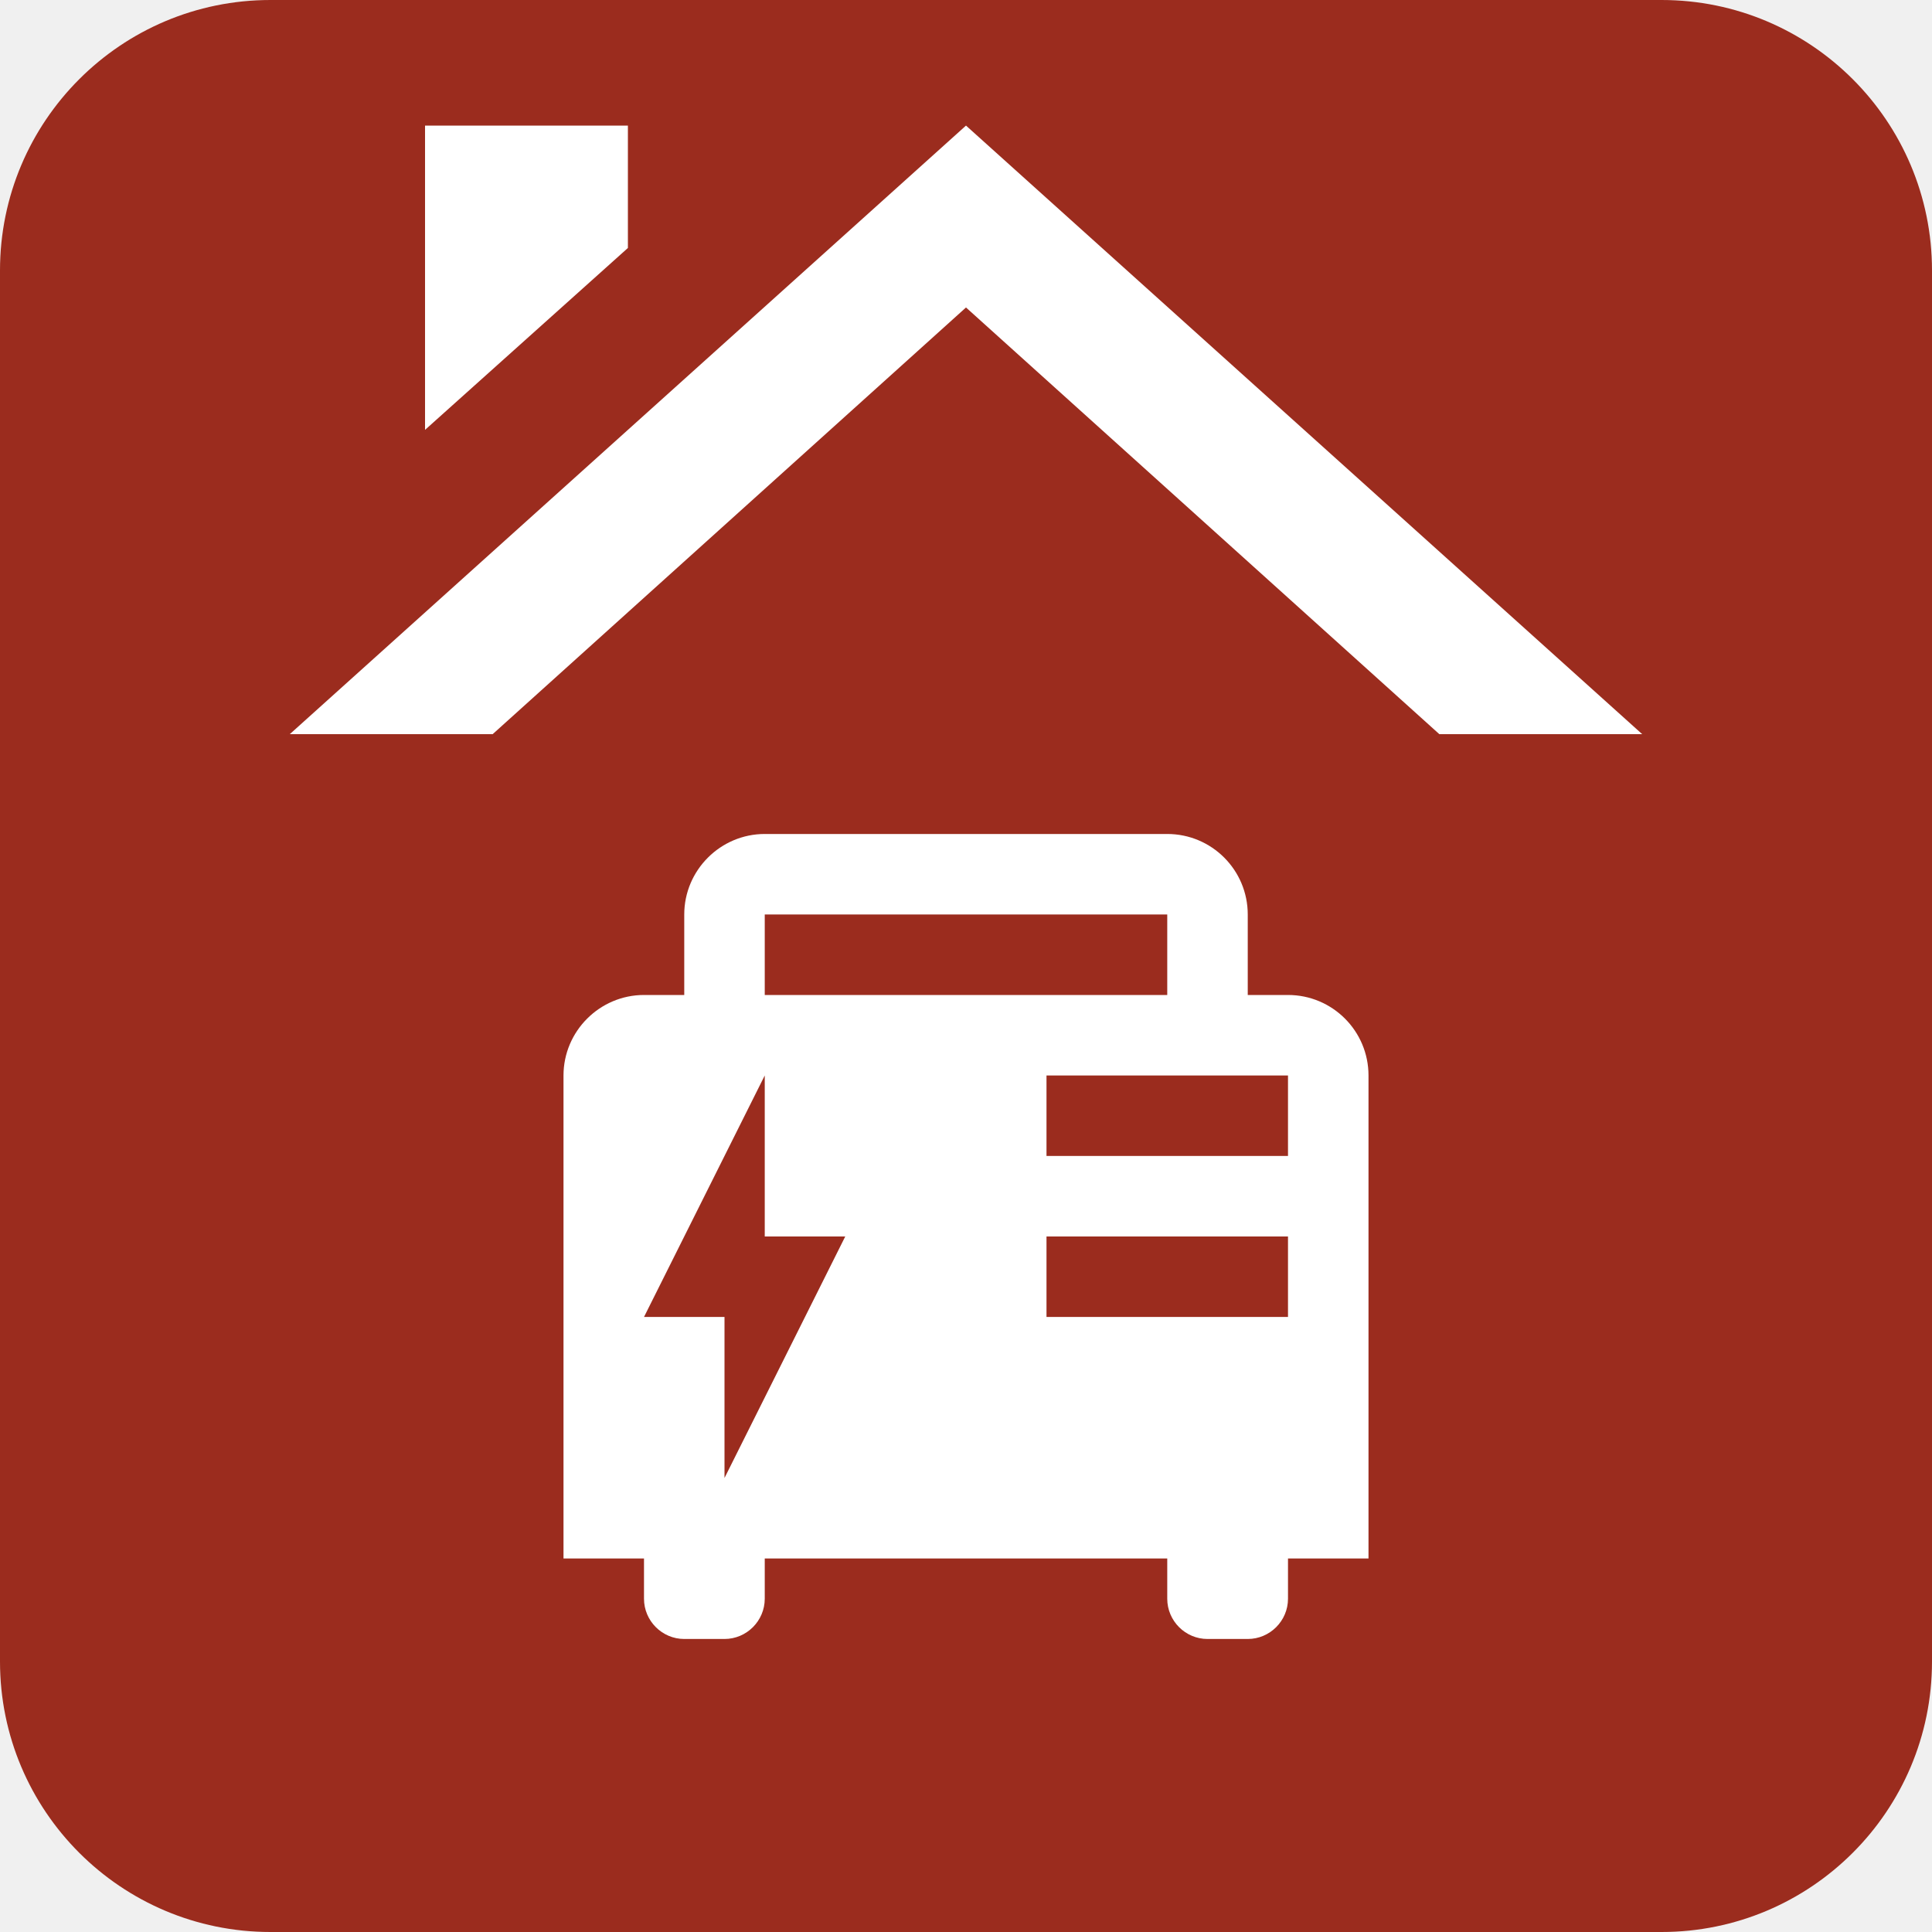
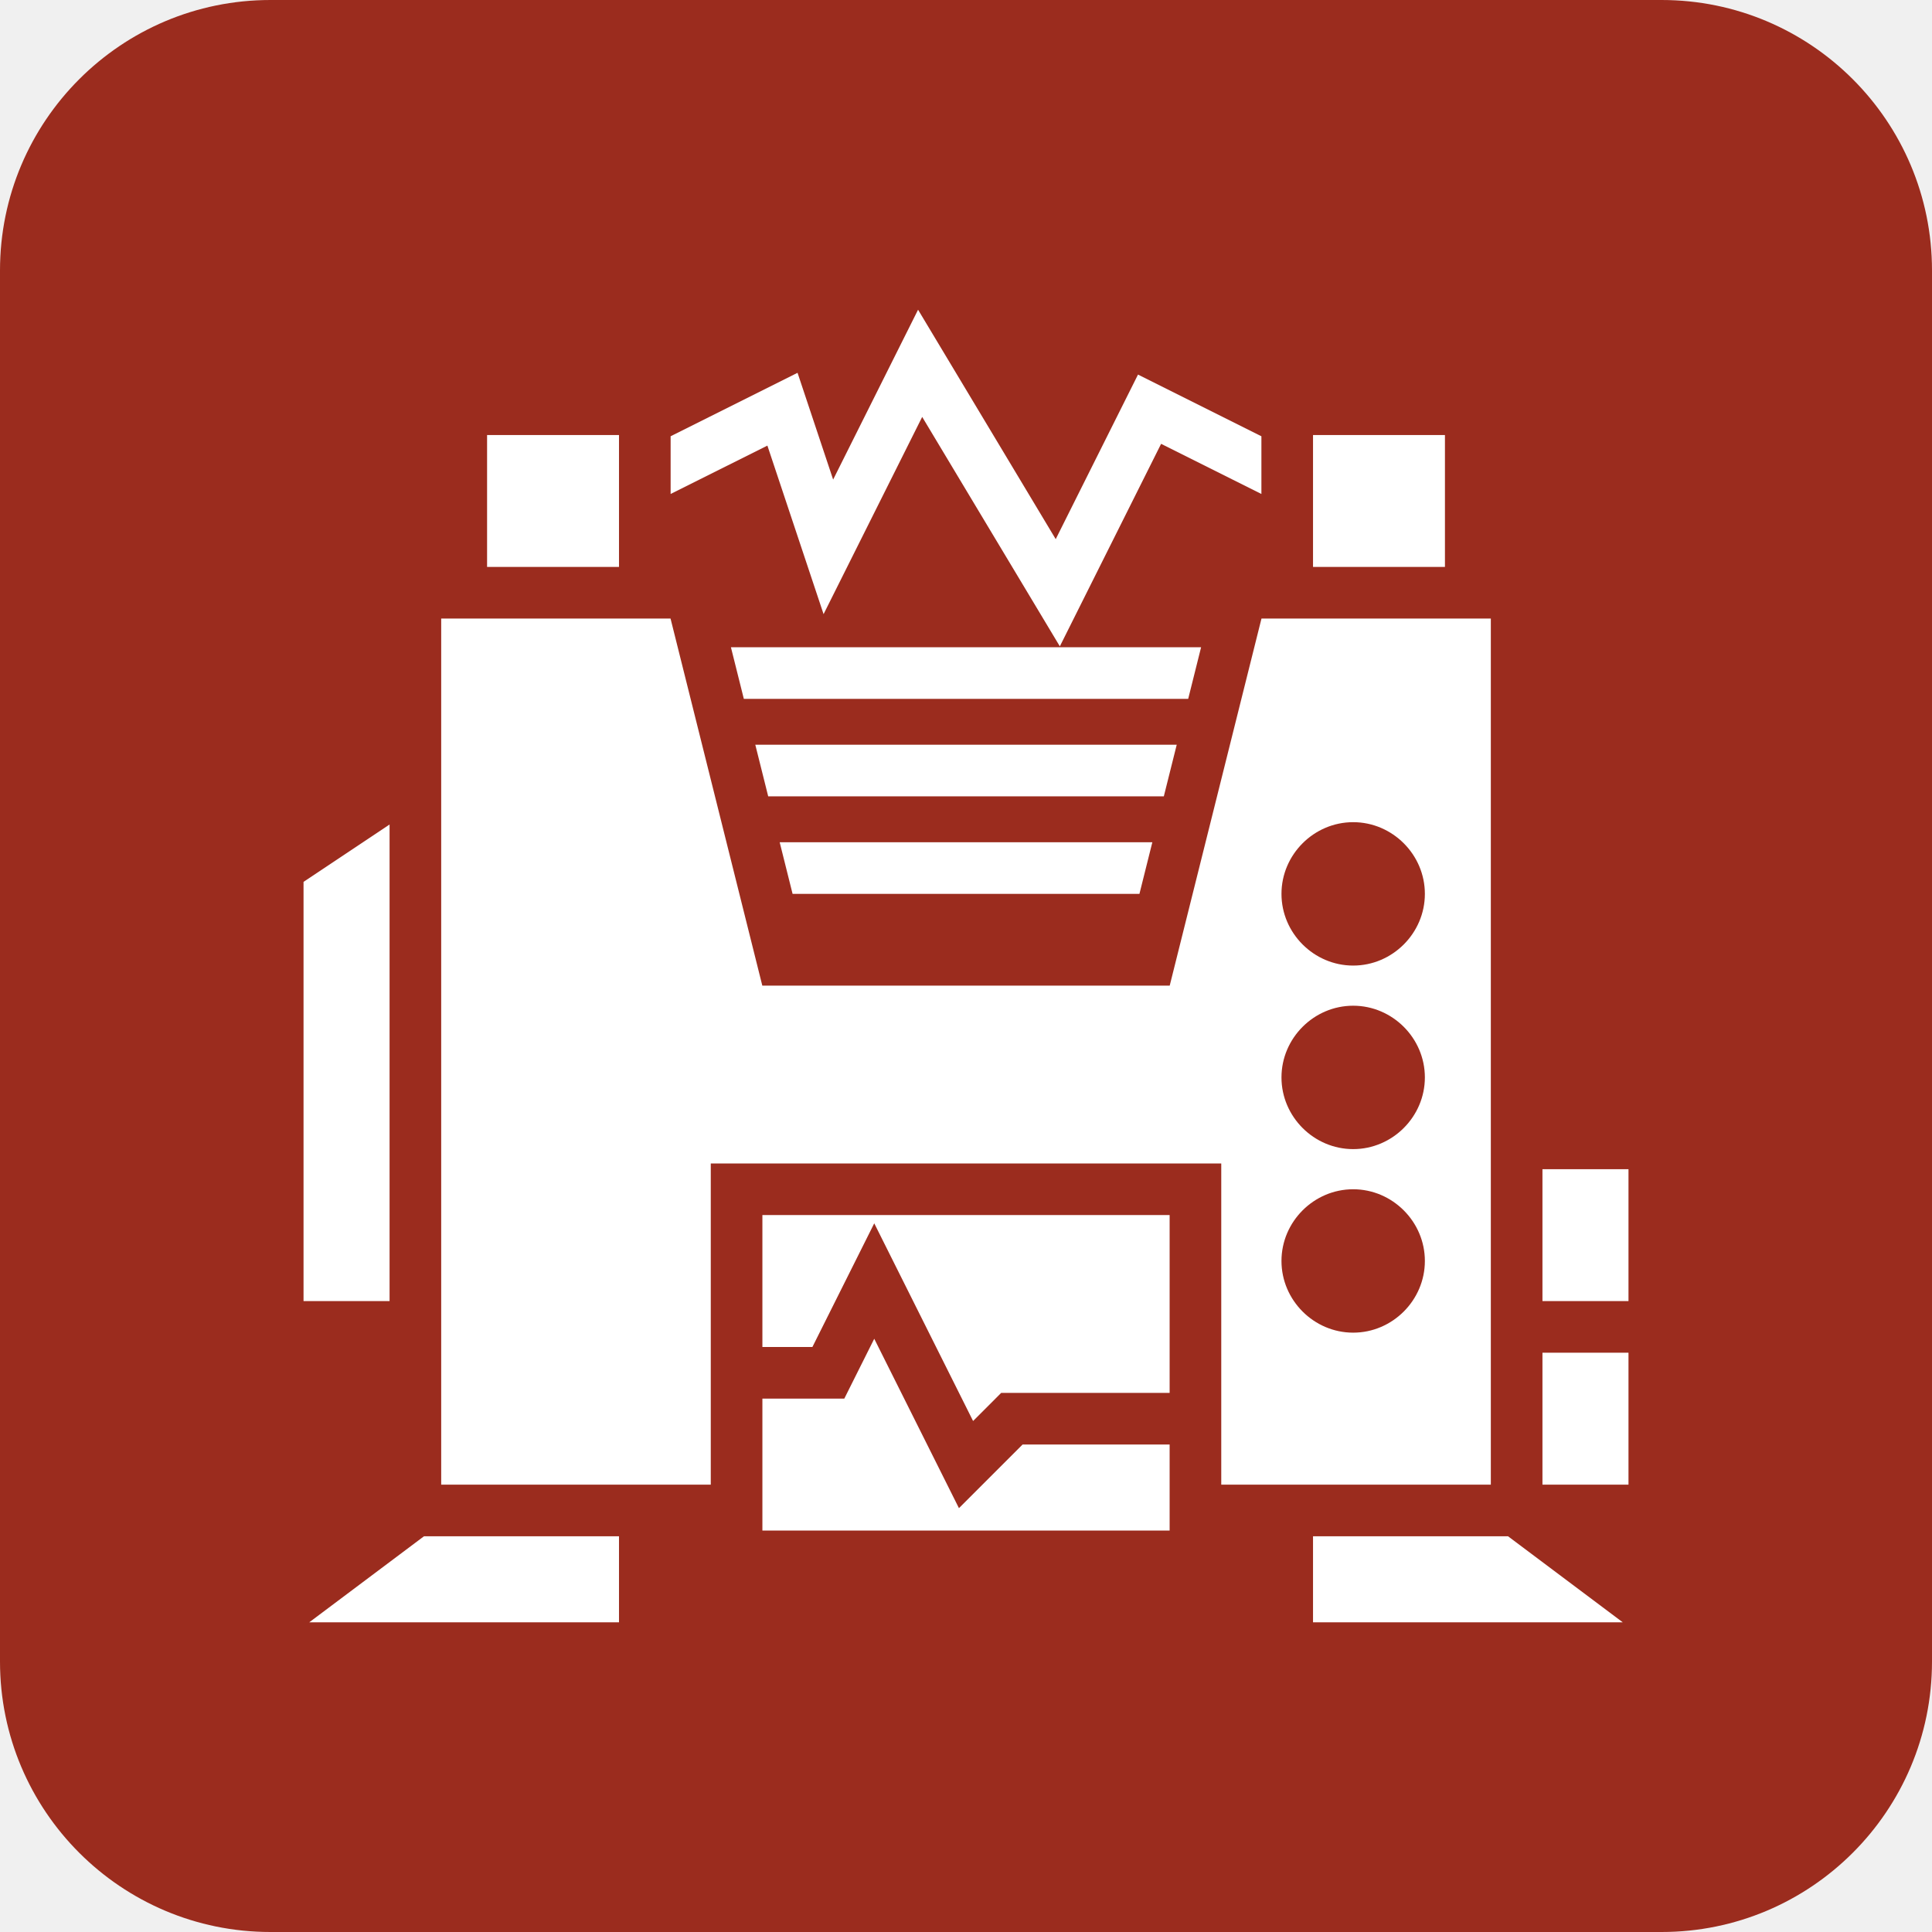
<svg xmlns="http://www.w3.org/2000/svg" viewBox="0 0 100 100" width="100" height="100">
  <rect width="100" height="100" rx="14" fill="#9B2C1E" />
-   <g transform="translate(25.000 39.000) scale(2.08333)">
-     <path fill="#FFFFFF" d="M7 2c-1.1 0-2 .9-2 2v2H4c-1.1 0-2 .9-2 2v12h2v1c0 .55.45 1 1 1h1c.55 0 1-.45 1-1v-1h10v1c0 .55.45 1 1 1h1c.55 0 1-.45 1-1v-1h2V8a2 2 0 0 0-2-2h-1V4a2 2 0 0 0-2-2zm7 8V8h6v2zm0 4v-2h6v2zM7 4h10v2H7zm0 4v4h2l-3 6v-4H4z" />
-   </g>
-   <g transform="translate(8.000 -18.000) scale(3.5)">
-     <path fill="#FFFFFF" d="M19 16h3L12 7L2 16h3l7-6.31zM7 8.81V7H4v4.5z" />
+   <g transform="translate(12.000 12.000) scale(0.14844)">
+     <path fill="#FFFFFF" d="m239.283 27.155l-29.615 59.229l-12.412-37.23L153 71.281v20.125l33.742-16.87l19.59 58.767l34.387-68.77l47.998 80l35.308-70.613L359 91.407V71.282l-43.025-21.511l-28.694 57.384zM89 70.845v46h46v-46zm288 0v46h46v-46zm-304 64v302h94v-112h178v112h94v-302h-79.973l-32 128H184.973l-32-128zm101.027 10l4.5 18h154.946l4.5-18zm8.5 34l4.5 18h137.946l4.5-18zm208.473 27c13.7 0 25 11.3 25 25s-11.3 25-25 25s-25-11.3-25-25s11.3-25 25-25m-336 .816l-30 20v146.184h30zm136.027 6.184l4.5 18h120.946l4.5-18zm199.973 57c13.7 0 25 11.3 25 25s-11.3 25-25 25s-25-11.3-25-25s11.3-25 25-25m66 57v46h30v-46zm-66 7c13.7 0 25 11.3 25 25s-11.3 25-25 25s-25-11.3-25-25s11.3-25 25-25m-206 9v46h17.438L224 345.72l34.467 68.931l9.804-9.806H327v-62zm39 43.127l-10.438 20.873H185v46h142v-30h-51.271l-22.194 22.193zm233 4.873v46h30v-46zm-390 64l-40 30h108v-30zm310 0v30h108l-40-30z" />
  </g>
</svg>
